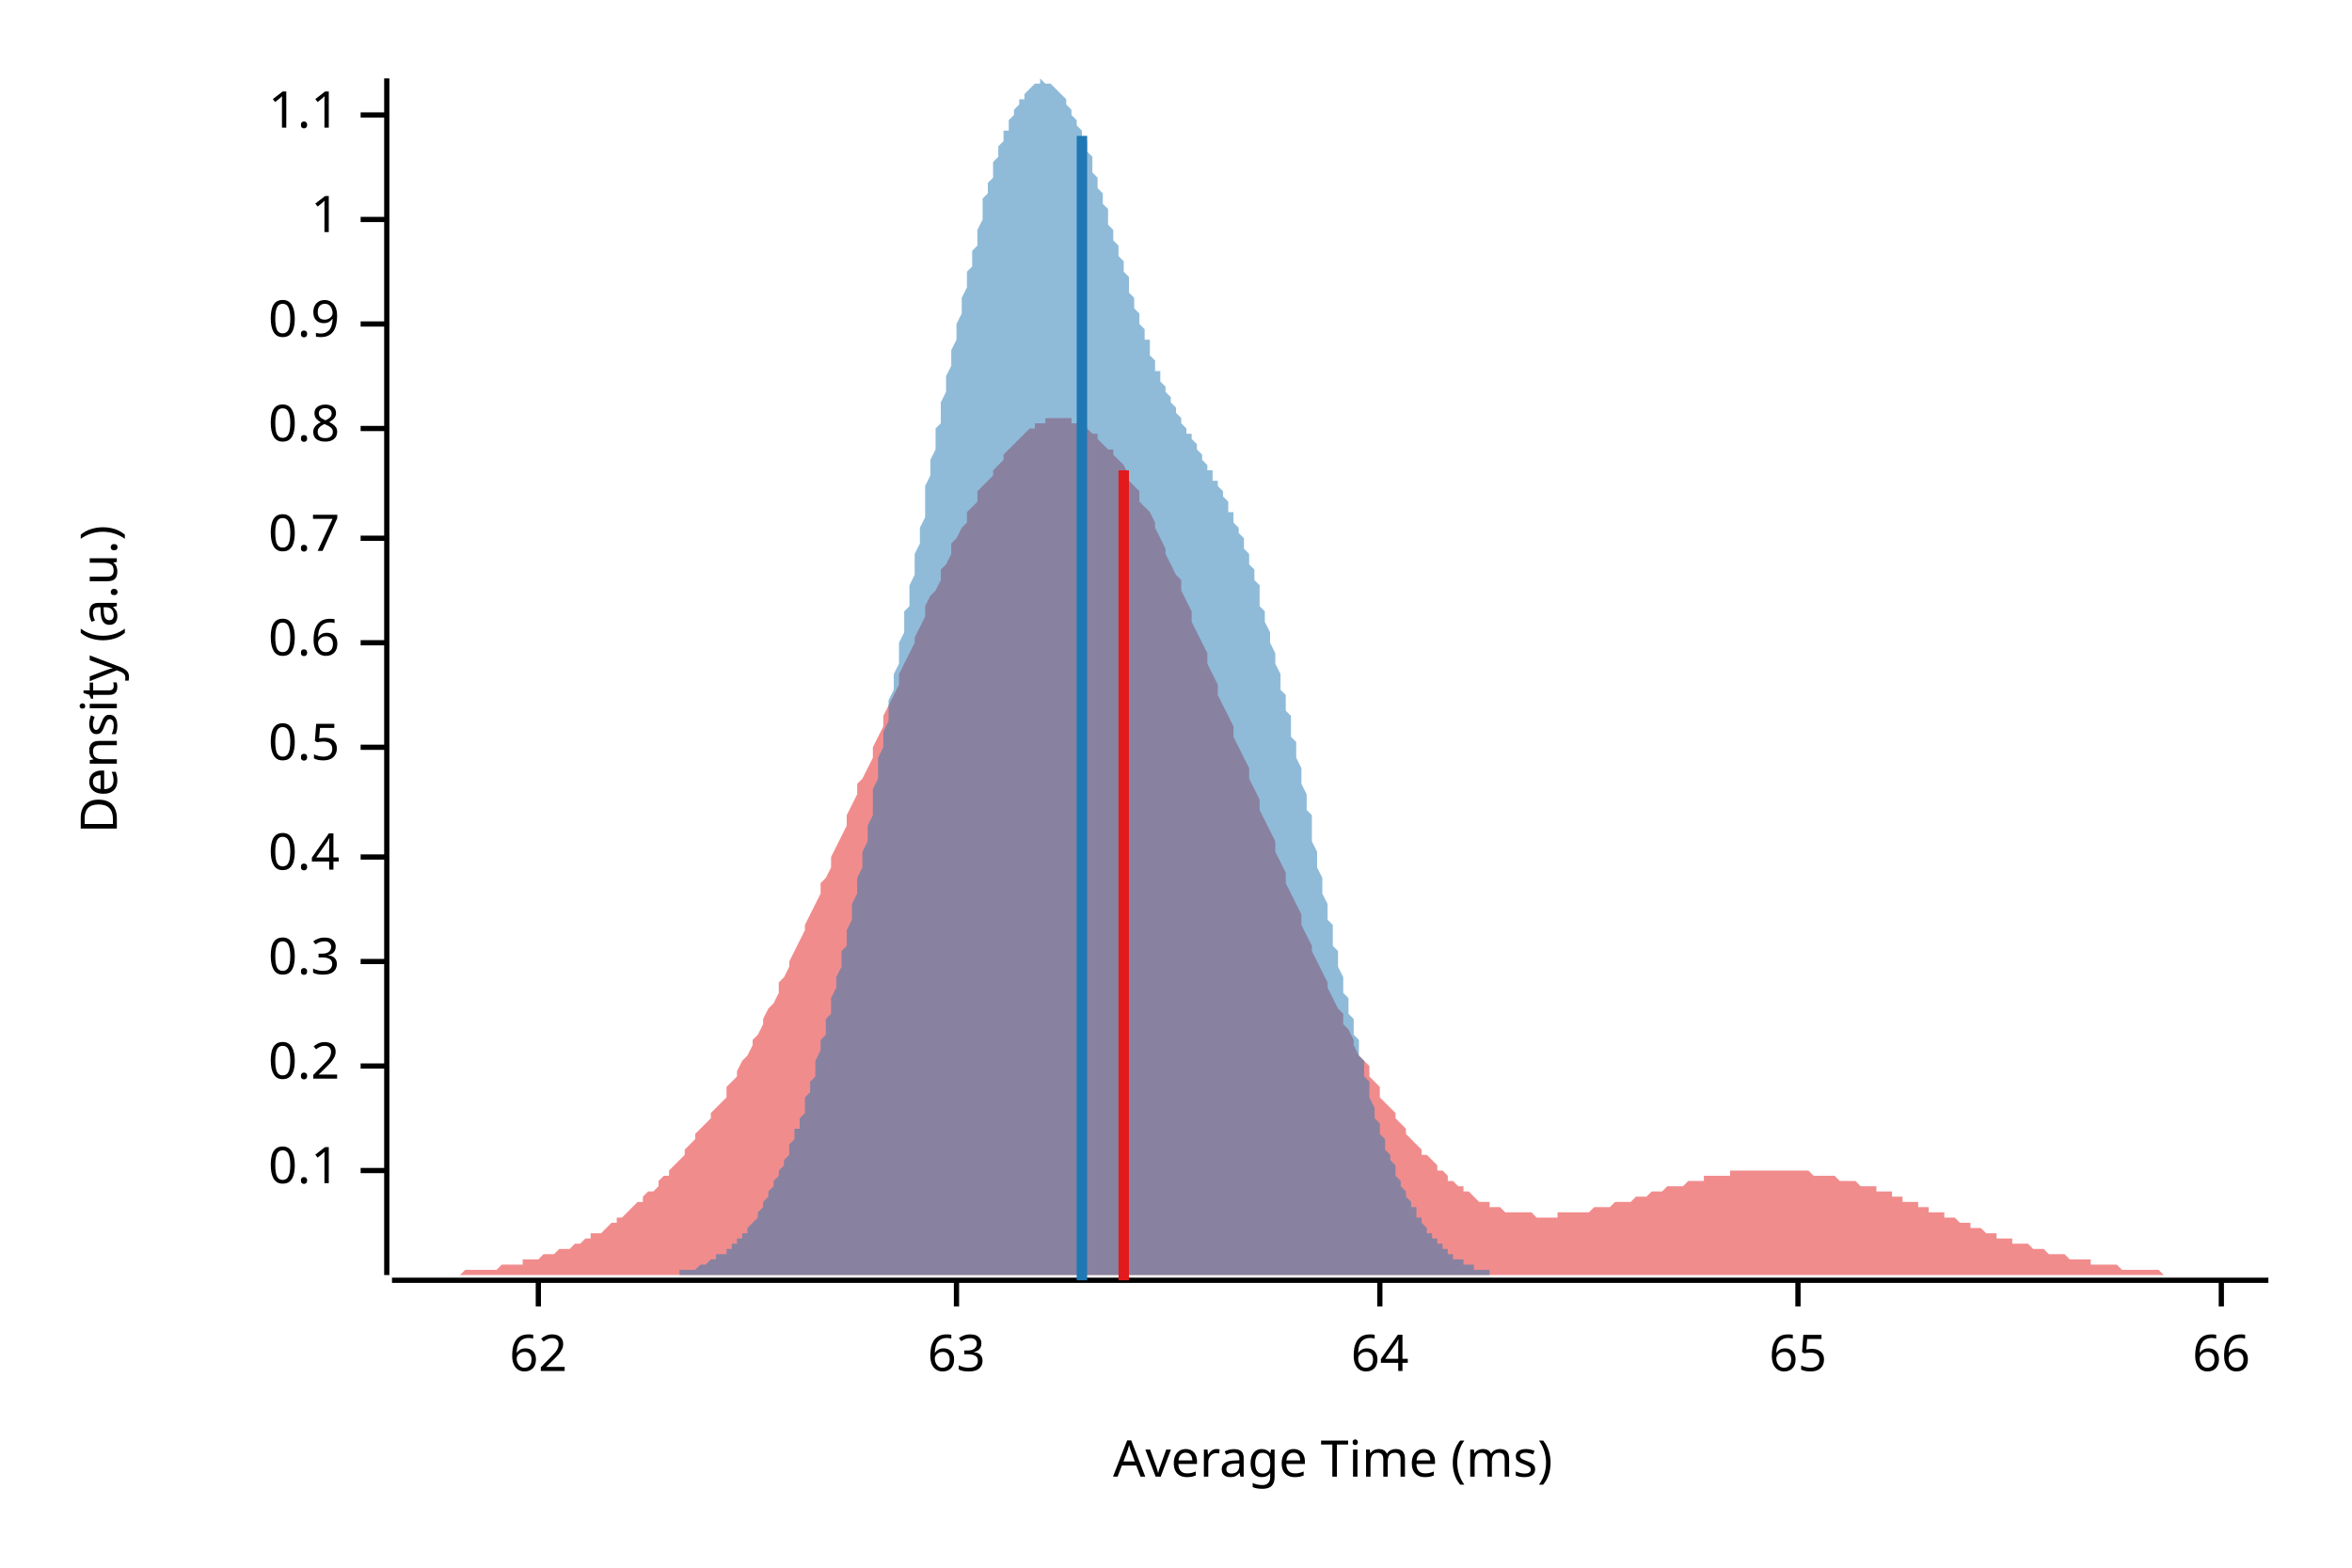
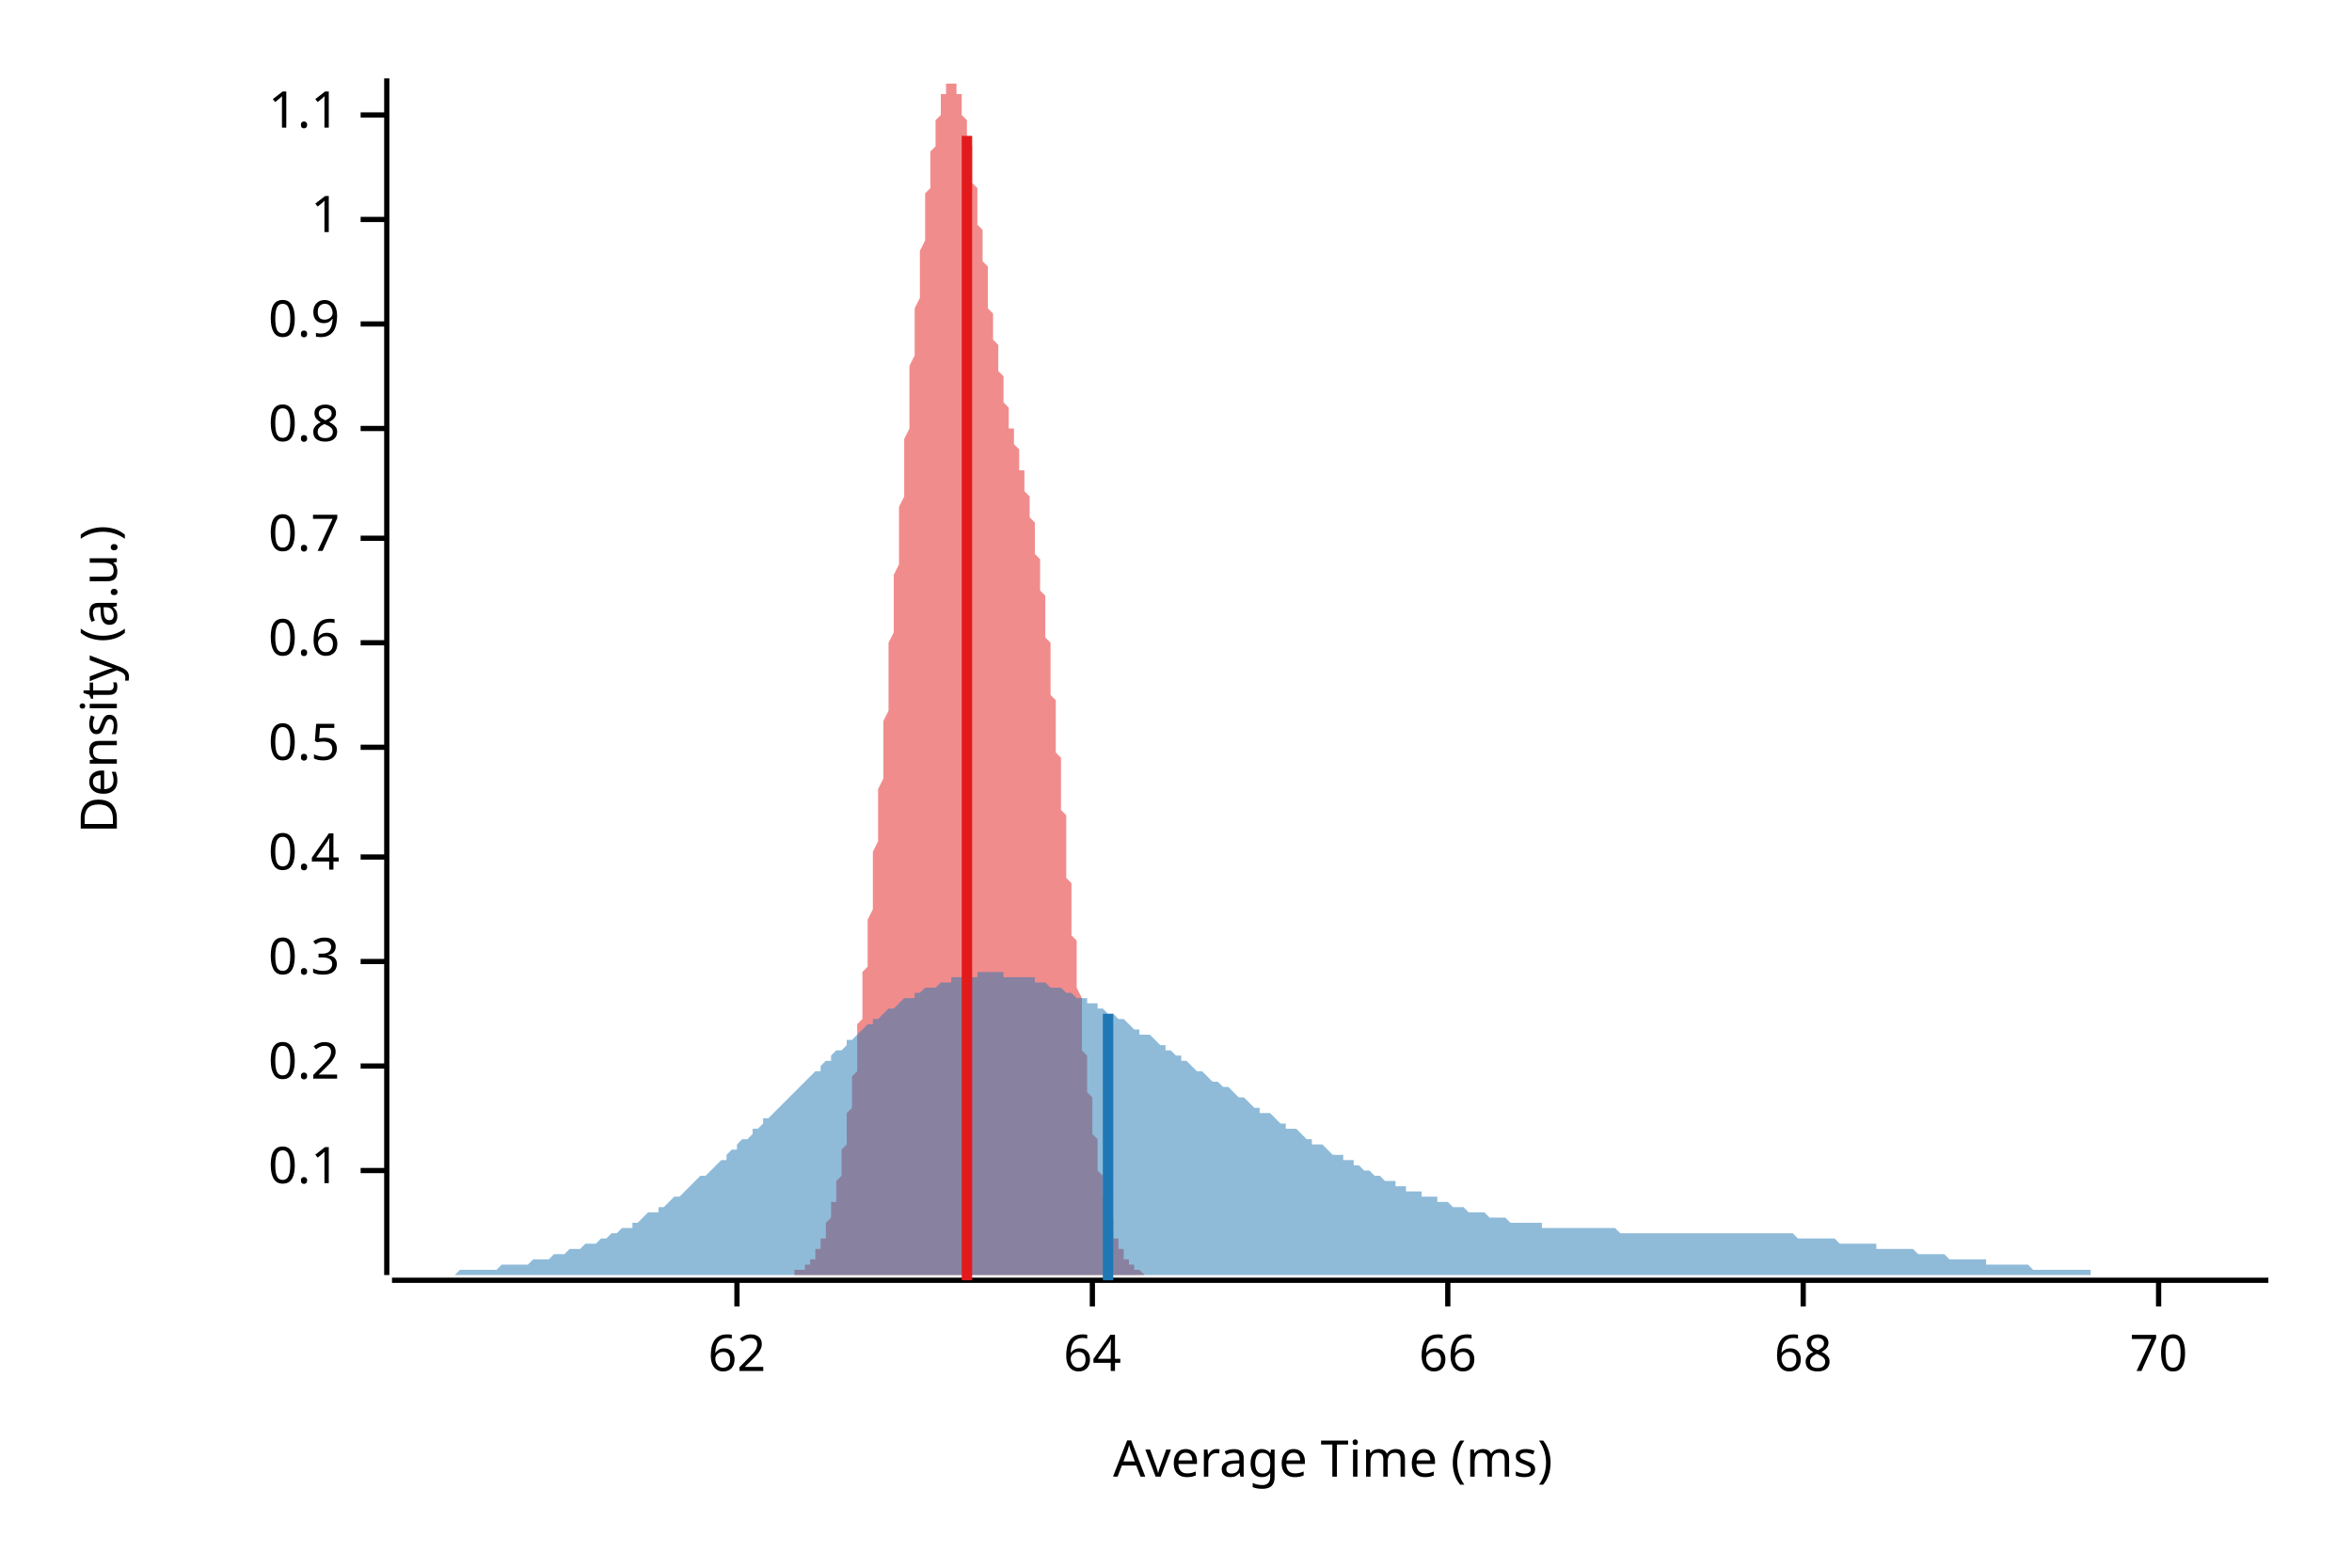
<svg xmlns="http://www.w3.org/2000/svg" width="450" height="300" viewBox="0 0 450 300">
  <text x="15" y="130" dy="0.76em" text-anchor="middle" font-family="sans-serif" font-size="9.677" opacity="1" fill="#000000" transform="rotate(270, 15, 130)">
Density (a.u.)
</text>
  <text x="255" y="285" dy="-0.5ex" text-anchor="middle" font-family="sans-serif" font-size="9.677" opacity="1" fill="#000000">
Average Time (ms)
</text>
  <polyline fill="none" opacity="1" stroke="#000000" stroke-width="1" points="74,15 74,244 " />
  <text x="65" y="224" dy="0.5ex" text-anchor="end" font-family="sans-serif" font-size="9.677" opacity="1" fill="#000000">
0.1
</text>
  <polyline fill="none" opacity="1" stroke="#000000" stroke-width="1" points="69,224 74,224 " />
  <text x="65" y="204" dy="0.5ex" text-anchor="end" font-family="sans-serif" font-size="9.677" opacity="1" fill="#000000">
0.2
</text>
  <polyline fill="none" opacity="1" stroke="#000000" stroke-width="1" points="69,204 74,204 " />
  <text x="65" y="184" dy="0.5ex" text-anchor="end" font-family="sans-serif" font-size="9.677" opacity="1" fill="#000000">
0.3
</text>
  <polyline fill="none" opacity="1" stroke="#000000" stroke-width="1" points="69,184 74,184 " />
  <text x="65" y="164" dy="0.5ex" text-anchor="end" font-family="sans-serif" font-size="9.677" opacity="1" fill="#000000">
0.4
</text>
  <polyline fill="none" opacity="1" stroke="#000000" stroke-width="1" points="69,164 74,164 " />
  <text x="65" y="143" dy="0.5ex" text-anchor="end" font-family="sans-serif" font-size="9.677" opacity="1" fill="#000000">
0.5
</text>
  <polyline fill="none" opacity="1" stroke="#000000" stroke-width="1" points="69,143 74,143 " />
  <text x="65" y="123" dy="0.5ex" text-anchor="end" font-family="sans-serif" font-size="9.677" opacity="1" fill="#000000">
0.6
</text>
  <polyline fill="none" opacity="1" stroke="#000000" stroke-width="1" points="69,123 74,123 " />
  <text x="65" y="103" dy="0.5ex" text-anchor="end" font-family="sans-serif" font-size="9.677" opacity="1" fill="#000000">
0.7
</text>
  <polyline fill="none" opacity="1" stroke="#000000" stroke-width="1" points="69,103 74,103 " />
  <text x="65" y="82" dy="0.5ex" text-anchor="end" font-family="sans-serif" font-size="9.677" opacity="1" fill="#000000">
0.8
</text>
  <polyline fill="none" opacity="1" stroke="#000000" stroke-width="1" points="69,82 74,82 " />
  <text x="65" y="62" dy="0.5ex" text-anchor="end" font-family="sans-serif" font-size="9.677" opacity="1" fill="#000000">
0.9
</text>
  <polyline fill="none" opacity="1" stroke="#000000" stroke-width="1" points="69,62 74,62 " />
  <text x="65" y="42" dy="0.5ex" text-anchor="end" font-family="sans-serif" font-size="9.677" opacity="1" fill="#000000">
1
</text>
  <polyline fill="none" opacity="1" stroke="#000000" stroke-width="1" points="69,42 74,42 " />
  <text x="65" y="22" dy="0.5ex" text-anchor="end" font-family="sans-serif" font-size="9.677" opacity="1" fill="#000000">
1.1
</text>
  <polyline fill="none" opacity="1" stroke="#000000" stroke-width="1" points="69,22 74,22 " />
  <polyline fill="none" opacity="1" stroke="#000000" stroke-width="1" points="75,245 434,245 " />
-   <text x="103" y="255" dy="0.76em" text-anchor="middle" font-family="sans-serif" font-size="9.677" opacity="1" fill="#000000">
+   <text x="141" y="255" dy="0.76em" text-anchor="middle" font-family="sans-serif" font-size="9.677" opacity="1" fill="#000000">
62
</text>
-   <polyline fill="none" opacity="1" stroke="#000000" stroke-width="1" points="103,245 103,250 " />
-   <text x="183" y="255" dy="0.76em" text-anchor="middle" font-family="sans-serif" font-size="9.677" opacity="1" fill="#000000">
- 63
- </text>
-   <polyline fill="none" opacity="1" stroke="#000000" stroke-width="1" points="183,245 183,250 " />
-   <text x="264" y="255" dy="0.76em" text-anchor="middle" font-family="sans-serif" font-size="9.677" opacity="1" fill="#000000">
+   <polyline fill="none" opacity="1" stroke="#000000" stroke-width="1" points="141,245 141,250 " />
+   <text x="209" y="255" dy="0.76em" text-anchor="middle" font-family="sans-serif" font-size="9.677" opacity="1" fill="#000000">
64
</text>
-   <polyline fill="none" opacity="1" stroke="#000000" stroke-width="1" points="264,245 264,250 " />
-   <text x="344" y="255" dy="0.76em" text-anchor="middle" font-family="sans-serif" font-size="9.677" opacity="1" fill="#000000">
- 65
- </text>
-   <polyline fill="none" opacity="1" stroke="#000000" stroke-width="1" points="344,245 344,250 " />
-   <text x="425" y="255" dy="0.76em" text-anchor="middle" font-family="sans-serif" font-size="9.677" opacity="1" fill="#000000">
+   <polyline fill="none" opacity="1" stroke="#000000" stroke-width="1" points="209,245 209,250 " />
+   <text x="277" y="255" dy="0.76em" text-anchor="middle" font-family="sans-serif" font-size="9.677" opacity="1" fill="#000000">
66
</text>
-   <polyline fill="none" opacity="1" stroke="#000000" stroke-width="1" points="425,245 425,250 " />
-   <polygon opacity="0.5" fill="#E31A1C" points="75,244 75,244 76,244 77,244 77,244 78,244 79,244 80,244 80,244 81,244 82,244 82,244 83,244 84,244 85,244 85,244 86,244 87,244 87,244 88,244 89,243 90,243 90,243 91,243 92,243 92,243 93,243 94,243 95,243 95,243 96,242 97,242 98,242 98,242 99,242 100,242 100,241 101,241 102,241 103,241 103,241 104,240 105,240 105,240 106,240 107,239 108,239 108,239 109,239 110,238 110,238 111,238 112,237 113,237 113,236 114,236 115,236 116,235 116,235 117,234 118,234 118,233 119,233 120,232 121,231 121,231 122,230 123,230 123,229 124,228 125,228 126,227 126,226 127,225 128,225 128,224 129,223 130,222 131,221 131,220 132,219 133,218 133,217 134,216 135,215 136,214 136,213 137,212 138,211 139,210 139,208 140,207 141,206 141,205 142,203 143,202 144,200 144,199 145,198 146,196 146,195 147,193 148,192 149,190 149,188 150,187 151,185 151,184 152,182 153,180 154,178 154,177 155,175 156,173 157,171 157,169 158,168 159,166 159,164 160,162 161,160 162,158 162,156 163,154 164,152 164,150 165,149 166,147 167,145 167,143 168,141 169,139 169,137 170,135 171,133 172,131 172,129 173,127 174,125 175,123 175,122 176,120 177,118 177,116 178,114 179,113 180,111 180,109 181,108 182,106 182,104 183,103 184,101 185,100 185,98 186,97 187,96 187,94 188,93 189,92 190,91 190,90 191,89 192,88 192,87 193,86 194,85 195,84 195,84 196,83 197,82 198,82 198,81 199,81 200,81 200,80 201,80 202,80 203,80 203,80 204,80 205,80 205,81 206,81 207,81 208,82 208,82 209,83 210,83 210,84 211,85 212,86 213,86 213,87 214,88 215,89 216,91 216,92 217,93 218,94 218,96 219,97 220,98 221,100 221,101 222,103 223,105 223,106 224,108 225,110 226,111 226,113 227,115 228,117 228,119 229,121 230,123 231,125 231,127 232,129 233,131 233,133 234,135 235,137 236,139 236,141 237,143 238,145 239,147 239,149 240,151 241,153 241,155 242,157 243,159 244,161 244,163 245,165 246,167 246,169 247,171 248,173 249,175 249,177 250,179 251,181 251,182 252,184 253,186 254,188 254,189 255,191 256,193 257,194 257,196 258,197 259,199 259,200 260,202 261,203 262,204 262,206 263,207 264,208 264,210 265,211 266,212 267,213 267,214 268,215 269,216 269,217 270,218 271,219 272,220 272,221 273,221 274,222 275,223 275,224 276,224 277,225 277,226 278,226 279,227 280,227 280,228 281,228 282,229 282,229 283,230 284,230 285,230 285,231 286,231 287,231 287,231 288,232 289,232 290,232 290,232 291,232 292,232 292,232 293,232 294,233 295,233 295,233 296,233 297,233 298,233 298,232 299,232 300,232 300,232 301,232 302,232 303,232 303,232 304,232 305,231 305,231 306,231 307,231 308,231 308,231 309,230 310,230 310,230 311,230 312,230 313,229 313,229 314,229 315,229 316,228 316,228 317,228 318,228 318,228 319,227 320,227 321,227 321,227 322,227 323,226 323,226 324,226 325,226 326,226 326,225 327,225 328,225 328,225 329,225 330,225 331,225 331,224 332,224 333,224 333,224 334,224 335,224 336,224 336,224 337,224 338,224 339,224 339,224 340,224 341,224 341,224 342,224 343,224 344,224 344,224 345,224 346,224 346,224 347,225 348,225 349,225 349,225 350,225 351,225 351,225 352,226 353,226 354,226 354,226 355,226 356,227 357,227 357,227 358,227 359,227 359,228 360,228 361,228 362,228 362,229 363,229 364,229 364,230 365,230 366,230 367,230 367,231 368,231 369,231 369,232 370,232 371,232 372,232 372,233 373,233 374,233 375,234 375,234 376,234 377,234 377,235 378,235 379,235 380,236 380,236 381,236 382,236 382,237 383,237 384,237 385,237 385,238 386,238 387,238 387,238 388,238 389,239 390,239 390,239 391,239 392,240 392,240 393,240 394,240 395,240 395,240 396,241 397,241 398,241 398,241 399,241 400,241 400,242 401,242 402,242 403,242 403,242 404,242 405,242 405,242 406,243 407,243 408,243 408,243 409,243 410,243 410,243 411,243 412,243 413,243 413,243 414,244 415,244 416,244 416,244 417,244 418,244 418,244 419,244 420,244 421,244 421,244 422,244 423,244 423,244 424,244 425,244 426,244 426,244 427,244 428,244 428,244 429,244 430,244 431,244 431,244 432,244 433,244 434,244 434,244 75,244 " />
-   <polygon opacity="0.5" fill="#1F78B4" points="125,244 126,244 126,244 126,244 127,244 127,244 127,244 128,244 128,244 128,244 129,244 129,244 129,244 130,244 130,243 130,243 131,243 131,243 131,243 132,243 132,243 132,243 133,243 133,243 133,243 134,242 134,242 134,242 135,242 135,242 135,242 135,242 136,241 136,241 136,241 137,241 137,241 137,240 138,240 138,240 138,240 139,240 139,239 139,239 140,239 140,238 140,238 141,238 141,238 141,237 142,237 142,236 142,236 143,236 143,235 143,235 144,234 144,234 144,234 145,233 145,233 145,232 145,232 146,231 146,231 146,230 147,229 147,229 147,228 148,227 148,227 148,226 149,225 149,225 149,224 150,223 150,222 150,222 151,221 151,220 151,219 152,218 152,217 152,216 153,216 153,215 153,214 154,213 154,212 154,210 155,209 155,208 155,207 156,206 156,205 156,204 156,203 157,201 157,200 157,199 158,198 158,196 158,195 159,194 159,192 159,191 160,189 160,188 160,187 161,185 161,184 161,182 162,181 162,179 162,178 163,176 163,174 163,173 164,171 164,170 164,168 165,166 165,165 165,163 166,161 166,159 166,158 167,156 167,154 167,152 167,151 168,149 168,147 168,145 169,143 169,142 169,140 170,138 170,136 170,134 171,132 171,131 171,129 172,127 172,125 172,123 173,121 173,119 173,117 174,116 174,114 174,112 175,110 175,108 175,106 176,104 176,102 176,101 177,99 177,97 177,95 177,93 178,91 178,90 178,88 179,86 179,84 179,82 180,81 180,79 180,77 181,75 181,74 181,72 182,70 182,68 182,67 183,65 183,63 183,62 184,60 184,59 184,57 185,55 185,54 185,52 186,51 186,49 186,48 187,47 187,45 187,44 188,42 188,41 188,40 188,38 189,37 189,36 189,35 190,34 190,32 190,31 191,30 191,29 191,28 192,27 192,26 192,25 193,25 193,24 193,23 194,22 194,22 194,21 195,20 195,20 195,19 196,19 196,18 196,18 197,17 197,17 197,17 198,16 198,16 198,16 198,16 199,16 199,16 199,15 200,16 200,16 200,16 201,16 201,16 201,16 202,17 202,17 202,17 203,18 203,18 203,18 204,19 204,19 204,20 205,21 205,21 205,22 206,23 206,23 206,24 207,25 207,26 207,27 208,27 208,28 208,29 209,30 209,31 209,32 209,33 210,34 210,35 210,36 211,37 211,38 211,39 212,40 212,42 212,43 213,44 213,45 213,46 214,47 214,48 214,49 215,50 215,51 215,52 216,53 216,55 216,56 217,57 217,58 217,59 218,60 218,61 218,62 219,63 219,64 219,65 220,65 220,66 220,67 220,68 221,69 221,70 221,71 222,71 222,72 222,73 223,74 223,74 223,75 224,76 224,77 224,77 225,78 225,79 225,79 226,80 226,80 226,81 227,82 227,82 227,83 228,83 228,84 228,84 229,85 229,85 229,86 230,87 230,87 230,88 230,88 231,89 231,89 231,90 232,90 232,91 232,92 233,92 233,93 233,93 234,94 234,95 234,95 235,96 235,97 235,98 236,98 236,99 236,100 237,101 237,101 237,102 238,103 238,104 238,105 239,106 239,107 239,108 240,109 240,110 240,111 241,112 241,113 241,114 241,116 242,117 242,118 242,119 243,121 243,122 243,123 244,125 244,126 244,127 245,129 245,130 245,132 246,133 246,134 246,136 247,137 247,139 247,141 248,142 248,144 248,145 249,147 249,148 249,150 250,152 250,153 250,155 251,156 251,158 251,160 251,161 252,163 252,165 252,166 253,168 253,169 253,171 254,173 254,174 254,176 255,177 255,179 255,181 256,182 256,184 256,185 257,187 257,188 257,190 258,191 258,192 258,194 259,195 259,197 259,198 260,199 260,201 260,202 261,203 261,205 261,206 262,207 262,208 262,209 262,210 263,212 263,213 263,214 264,215 264,216 264,217 265,218 265,219 265,220 266,221 266,221 266,222 267,223 267,224 267,225 268,226 268,226 268,227 269,228 269,228 269,229 270,230 270,230 270,231 271,231 271,232 271,233 272,233 272,234 272,234 273,235 273,235 273,235 273,236 274,236 274,237 274,237 275,237 275,238 275,238 276,238 276,239 276,239 277,239 277,240 277,240 278,240 278,240 278,241 279,241 279,241 279,241 280,241 280,242 280,242 281,242 281,242 281,242 282,242 282,242 282,243 283,243 283,243 283,243 283,243 284,243 284,243 284,243 285,243 285,243 285,244 286,244 286,244 286,244 287,244 287,244 125,244 " />
-   <polyline fill="none" opacity="1" stroke="#E31A1C" stroke-width="2" points="215,245 215,90 " />
-   <polyline fill="none" opacity="1" stroke="#1F78B4" stroke-width="2" points="207,245 207,26 " />
+   <polyline fill="none" opacity="1" stroke="#000000" stroke-width="1" points="277,245 277,250 " />
+   <text x="345" y="255" dy="0.76em" text-anchor="middle" font-family="sans-serif" font-size="9.677" opacity="1" fill="#000000">
+ 68
+ </text>
+   <polyline fill="none" opacity="1" stroke="#000000" stroke-width="1" points="345,245 345,250 " />
+   <text x="413" y="255" dy="0.76em" text-anchor="middle" font-family="sans-serif" font-size="9.677" opacity="1" fill="#000000">
+ 70
+ </text>
+   <polyline fill="none" opacity="1" stroke="#000000" stroke-width="1" points="413,245 413,250 " />
+   <polygon opacity="0.5" fill="#E31A1C" points="151,244 151,244 151,244 151,244 151,244 151,244 152,244 152,244 152,244 152,244 152,244 152,244 152,243 152,243 153,243 153,243 153,243 153,243 153,243 153,243 153,243 154,243 154,243 154,243 154,242 154,242 154,242 154,242 155,242 155,242 155,242 155,241 155,241 155,241 155,241 155,241 156,241 156,240 156,240 156,240 156,240 156,239 156,239 157,239 157,239 157,238 157,238 157,238 157,237 157,237 158,237 158,236 158,236 158,236 158,235 158,235 158,234 158,234 159,233 159,233 159,232 159,232 159,231 159,231 159,230 160,230 160,229 160,229 160,228 160,227 160,227 160,226 161,225 161,225 161,224 161,223 161,222 161,222 161,221 161,220 162,219 162,218 162,217 162,216 162,215 162,214 162,213 163,212 163,211 163,210 163,209 163,208 163,207 163,206 164,205 164,204 164,202 164,201 164,200 164,199 164,197 164,196 165,195 165,193 165,192 165,191 165,189 165,188 165,186 166,185 166,184 166,182 166,181 166,179 166,177 166,176 167,174 167,173 167,171 167,169 167,168 167,166 167,164 167,163 168,161 168,159 168,158 168,156 168,154 168,152 168,151 169,149 169,147 169,145 169,143 169,142 169,140 169,138 170,136 170,134 170,132 170,130 170,129 170,127 170,125 170,123 171,121 171,119 171,117 171,116 171,114 171,112 171,110 172,108 172,106 172,104 172,102 172,101 172,99 172,97 173,95 173,93 173,91 173,90 173,88 173,86 173,84 174,82 174,81 174,79 174,77 174,75 174,74 174,72 174,70 175,68 175,67 175,65 175,63 175,62 175,60 175,59 176,57 176,55 176,54 176,52 176,51 176,49 176,48 177,46 177,45 177,44 177,42 177,41 177,40 177,38 177,37 178,36 178,35 178,34 178,32 178,31 178,30 178,29 179,28 179,27 179,26 179,25 179,25 179,24 179,23 180,22 180,22 180,21 180,20 180,20 180,19 180,19 180,18 181,18 181,17 181,17 181,17 181,16 181,16 181,16 182,16 182,16 182,16 182,15 182,16 182,16 182,16 183,16 183,16 183,16 183,17 183,17 183,17 183,18 183,18 184,18 184,19 184,19 184,20 184,21 184,21 184,22 185,23 185,23 185,24 185,25 185,26 185,27 185,27 186,28 186,29 186,30 186,31 186,32 186,33 186,34 186,35 187,36 187,37 187,38 187,39 187,40 187,41 187,43 188,44 188,45 188,46 188,47 188,48 188,49 188,50 189,51 189,52 189,53 189,55 189,56 189,57 189,58 189,59 190,60 190,61 190,62 190,63 190,64 190,65 190,65 191,66 191,67 191,68 191,69 191,70 191,71 191,71 192,72 192,73 192,74 192,74 192,75 192,76 192,77 192,77 193,78 193,79 193,79 193,80 193,80 193,81 193,82 194,82 194,83 194,83 194,84 194,84 194,85 194,85 195,86 195,87 195,87 195,88 195,88 195,89 195,89 195,90 196,90 196,91 196,92 196,92 196,93 196,93 196,94 197,95 197,95 197,96 197,97 197,98 197,98 197,99 198,100 198,101 198,101 198,102 198,103 198,104 198,105 198,106 199,107 199,108 199,109 199,110 199,111 199,112 199,113 200,114 200,116 200,117 200,118 200,119 200,120 200,122 201,123 201,124 201,126 201,127 201,129 201,130 201,131 201,133 202,134 202,136 202,137 202,139 202,140 202,142 202,144 203,145 203,147 203,148 203,150 203,152 203,153 203,155 204,156 204,158 204,160 204,161 204,163 204,165 204,166 204,168 205,169 205,171 205,173 205,174 205,176 205,177 205,179 206,180 206,182 206,184 206,185 206,187 206,188 206,189 207,191 207,192 207,194 207,195 207,197 207,198 207,199 207,201 208,202 208,203 208,204 208,206 208,207 208,208 208,209 209,210 209,211 209,213 209,214 209,215 209,216 209,217 210,218 210,219 210,220 210,220 210,221 210,222 210,223 210,224 211,225 211,225 211,226 211,227 211,228 211,228 211,229 212,230 212,230 212,231 212,231 212,232 212,232 212,233 213,233 213,234 213,234 213,235 213,235 213,236 213,236 213,237 214,237 214,237 214,238 214,238 214,238 214,239 214,239 215,239 215,239 215,240 215,240 215,240 215,240 215,241 216,241 216,241 216,241 216,241 216,242 216,242 216,242 216,242 217,242 217,242 217,242 217,243 217,243 217,243 217,243 218,243 218,243 218,243 218,243 218,243 218,243 218,243 219,244 219,244 219,244 219,244 151,244 " />
+   <polygon opacity="0.5" fill="#1F78B4" points="75,244 75,244 76,244 77,244 77,244 78,244 79,244 80,244 80,244 81,244 82,244 82,244 83,244 84,244 85,244 85,244 86,244 87,244 87,244 88,243 89,243 90,243 90,243 91,243 92,243 92,243 93,243 94,243 95,243 95,243 96,242 97,242 98,242 98,242 99,242 100,242 100,242 101,242 102,241 103,241 103,241 104,241 105,241 105,241 106,240 107,240 108,240 108,240 109,239 110,239 110,239 111,239 112,238 113,238 113,238 114,238 115,237 116,237 116,237 117,236 118,236 118,236 119,235 120,235 121,235 121,234 122,234 123,233 123,233 124,232 125,232 126,232 126,231 127,231 128,230 128,230 129,229 130,229 131,228 131,228 132,227 133,226 133,226 134,225 135,225 136,224 136,224 137,223 138,222 139,222 139,221 140,220 141,220 141,219 142,218 143,218 144,217 144,216 145,216 146,215 146,214 147,214 148,213 149,212 149,212 150,211 151,210 151,210 152,209 153,208 154,207 154,207 155,206 156,205 157,205 157,204 158,203 159,203 159,202 160,201 161,201 162,200 162,199 163,199 164,198 164,198 165,197 166,196 167,196 167,195 168,195 169,194 169,194 170,193 171,193 172,192 172,192 173,191 174,191 175,191 175,190 176,190 177,189 177,189 178,189 179,189 180,188 180,188 181,188 182,188 182,187 183,187 184,187 185,187 185,187 186,187 187,187 187,186 188,186 189,186 190,186 190,186 191,186 192,186 192,187 193,187 194,187 195,187 195,187 196,187 197,187 198,187 198,188 199,188 200,188 200,188 201,189 202,189 203,189 203,189 204,190 205,190 205,190 206,191 207,191 208,191 208,192 209,192 210,192 210,193 211,193 212,194 213,194 213,194 214,195 215,195 216,196 216,196 217,197 218,197 218,198 219,198 220,198 221,199 221,199 222,200 223,200 223,201 224,201 225,202 226,202 226,203 227,203 228,204 228,204 229,205 230,205 231,206 231,206 232,207 233,207 233,207 234,208 235,208 236,209 236,209 237,210 238,210 239,211 239,211 240,212 241,212 241,213 242,213 243,213 244,214 244,214 245,215 246,215 246,216 247,216 248,216 249,217 249,217 250,218 251,218 251,219 252,219 253,219 254,220 254,220 255,221 256,221 257,221 257,222 258,222 259,222 259,223 260,223 261,224 262,224 262,224 263,225 264,225 264,225 265,226 266,226 267,226 267,227 268,227 269,227 269,228 270,228 271,228 272,228 272,229 273,229 274,229 275,229 275,230 276,230 277,230 277,230 278,231 279,231 280,231 280,231 281,232 282,232 282,232 283,232 284,232 285,233 285,233 286,233 287,233 287,233 288,233 289,234 290,234 290,234 291,234 292,234 292,234 293,234 294,234 295,234 295,235 296,235 297,235 298,235 298,235 299,235 300,235 300,235 301,235 302,235 303,235 303,235 304,235 305,235 305,235 306,235 307,235 308,235 308,235 309,235 310,236 310,236 311,236 312,236 313,236 313,236 314,236 315,236 316,236 316,236 317,236 318,236 318,236 319,236 320,236 321,236 321,236 322,236 323,236 323,236 324,236 325,236 326,236 326,236 327,236 328,236 328,236 329,236 330,236 331,236 331,236 332,236 333,236 333,236 334,236 335,236 336,236 336,236 337,236 338,236 339,236 339,236 340,236 341,236 341,236 342,236 343,236 344,237 344,237 345,237 346,237 346,237 347,237 348,237 349,237 349,237 350,237 351,237 351,237 352,238 353,238 354,238 354,238 355,238 356,238 357,238 357,238 358,238 359,238 359,239 360,239 361,239 362,239 362,239 363,239 364,239 364,239 365,239 366,239 367,240 367,240 368,240 369,240 369,240 370,240 371,240 372,240 372,240 373,241 374,241 375,241 375,241 376,241 377,241 377,241 378,241 379,241 380,241 380,242 381,242 382,242 382,242 383,242 384,242 385,242 385,242 386,242 387,242 387,242 388,242 389,243 390,243 390,243 391,243 392,243 392,243 393,243 394,243 395,243 395,243 396,243 397,243 398,243 398,243 399,243 400,243 400,244 401,244 402,244 403,244 403,244 404,244 405,244 405,244 406,244 407,244 408,244 408,244 409,244 410,244 410,244 411,244 412,244 413,244 413,244 414,244 415,244 416,244 416,244 417,244 418,244 418,244 419,244 420,244 421,244 421,244 422,244 423,244 423,244 424,244 425,244 426,244 426,244 427,244 428,244 428,244 429,244 430,244 431,244 431,244 432,244 433,244 434,244 434,244 75,244 " />
+   <polyline fill="none" opacity="1" stroke="#E31A1C" stroke-width="2" points="185,245 185,26 " />
+   <polyline fill="none" opacity="1" stroke="#1F78B4" stroke-width="2" points="212,245 212,194 " />
</svg>
